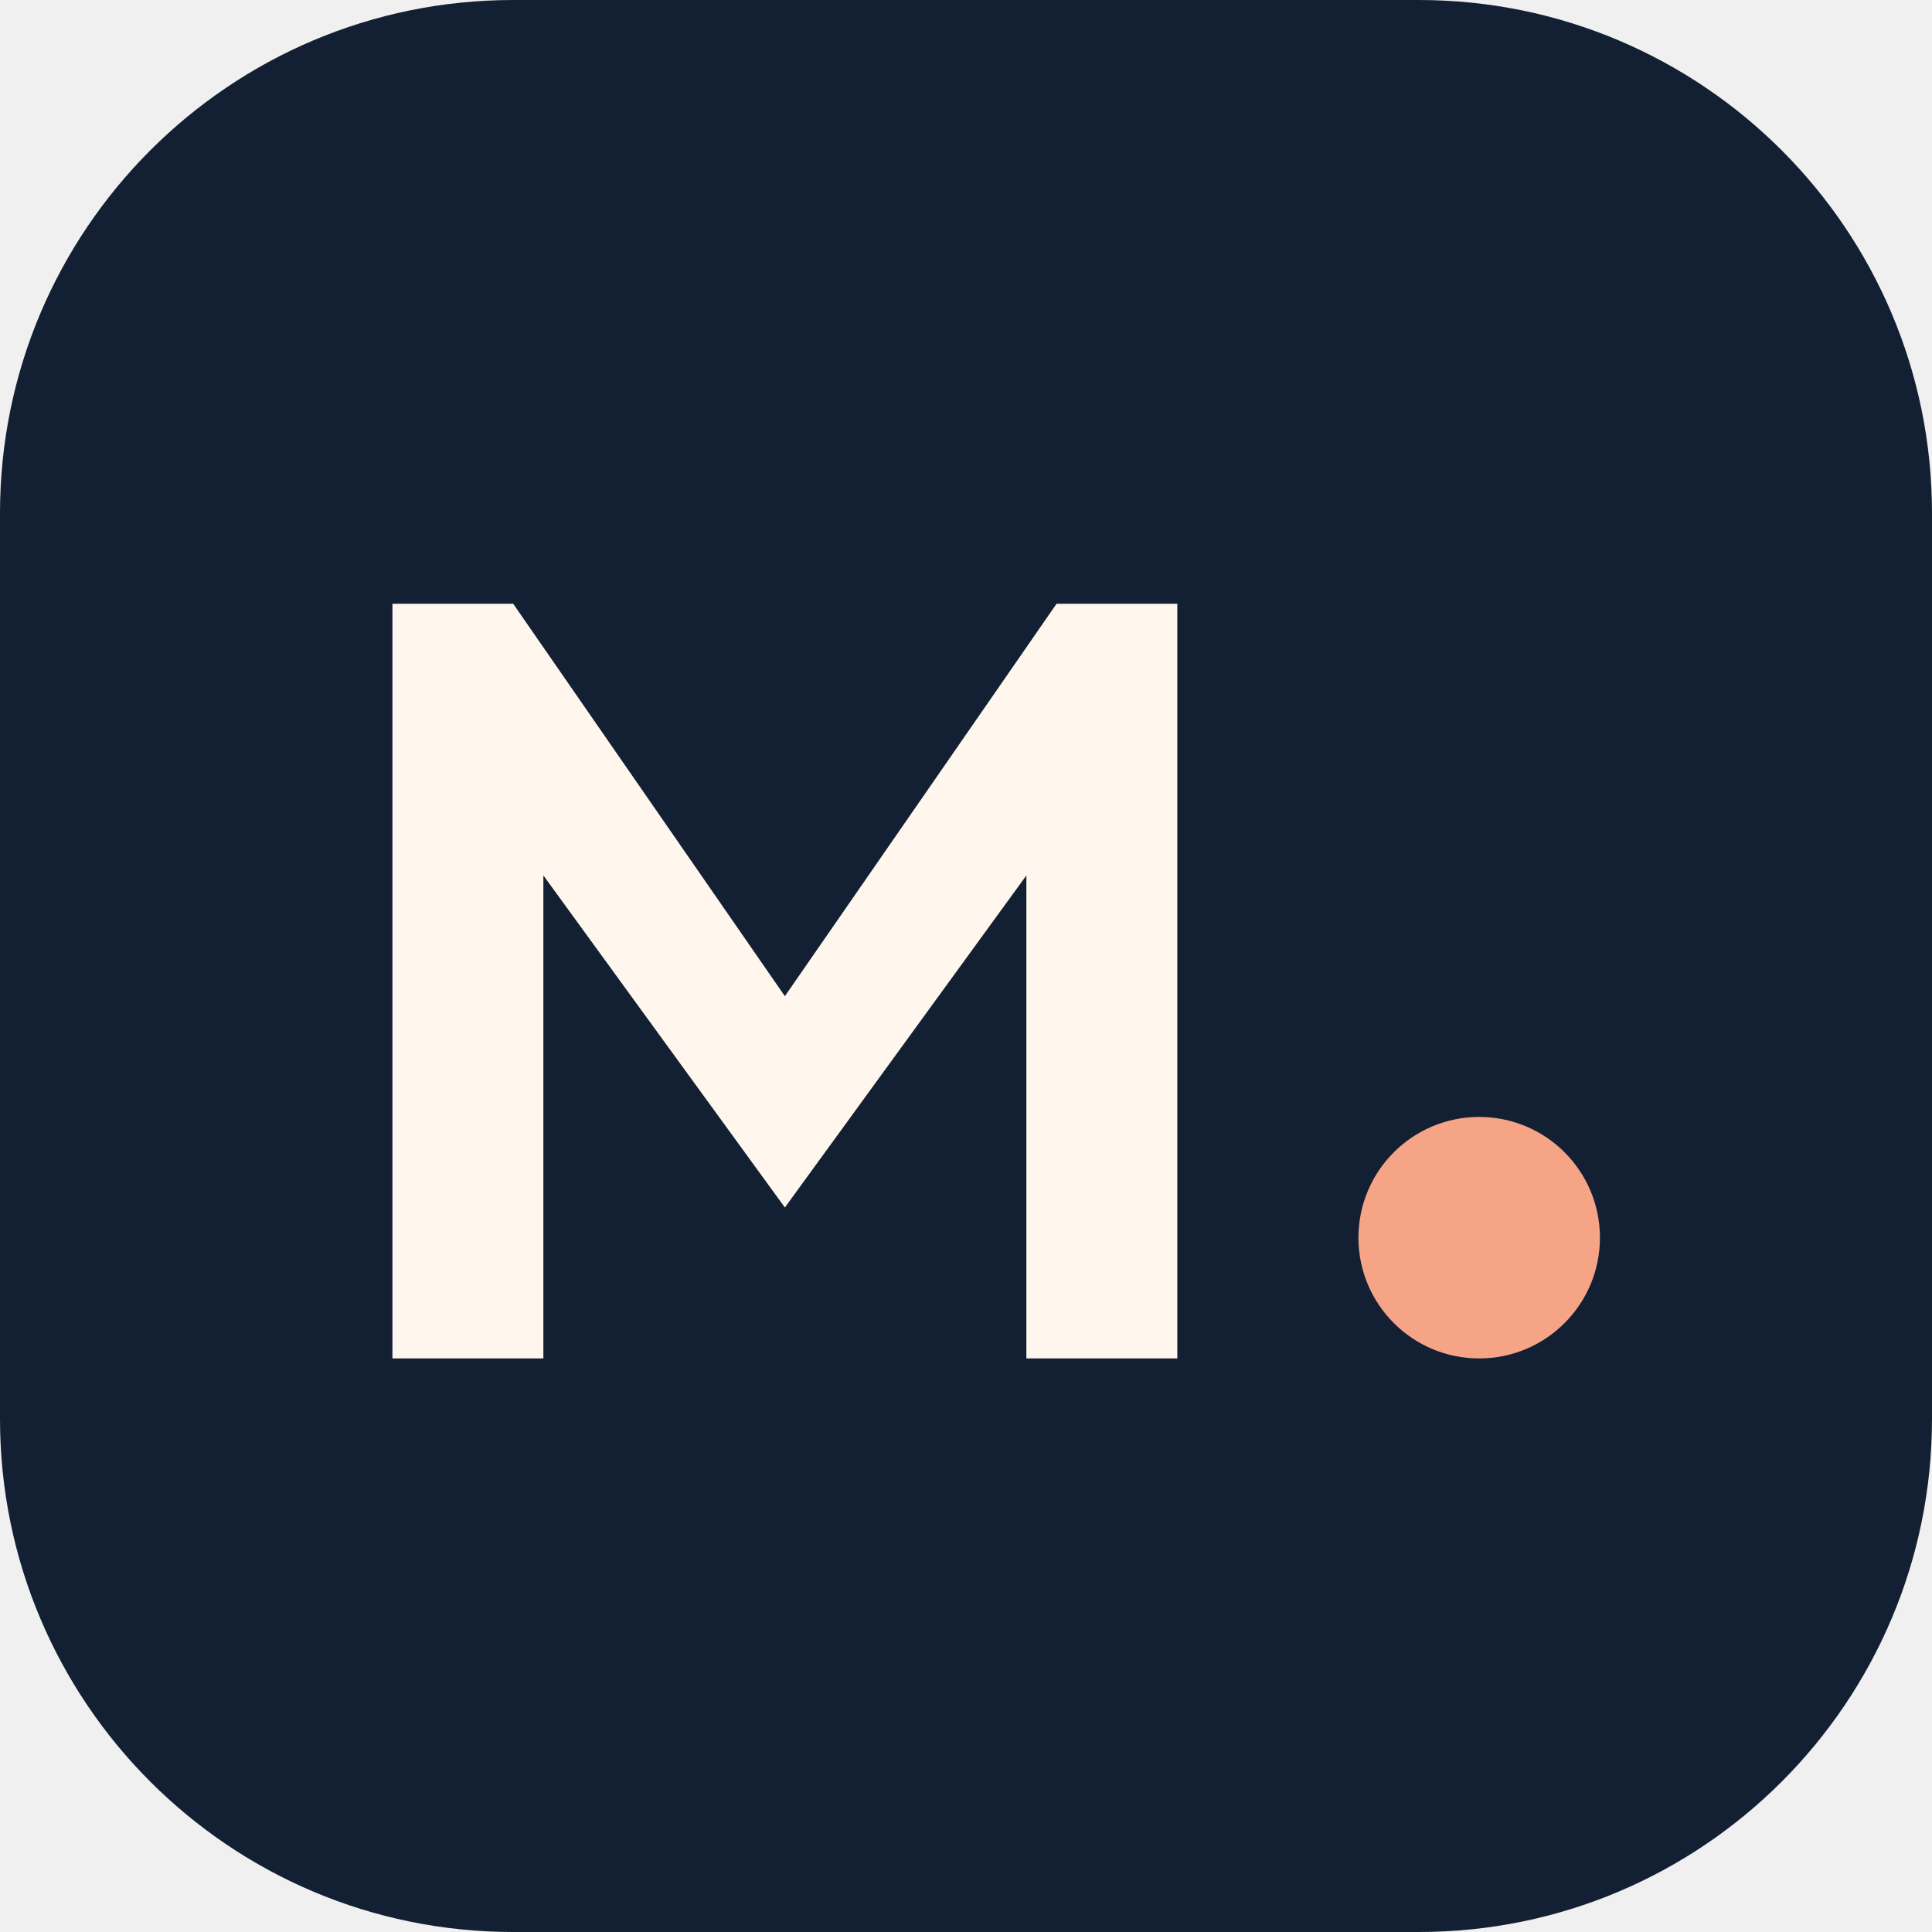
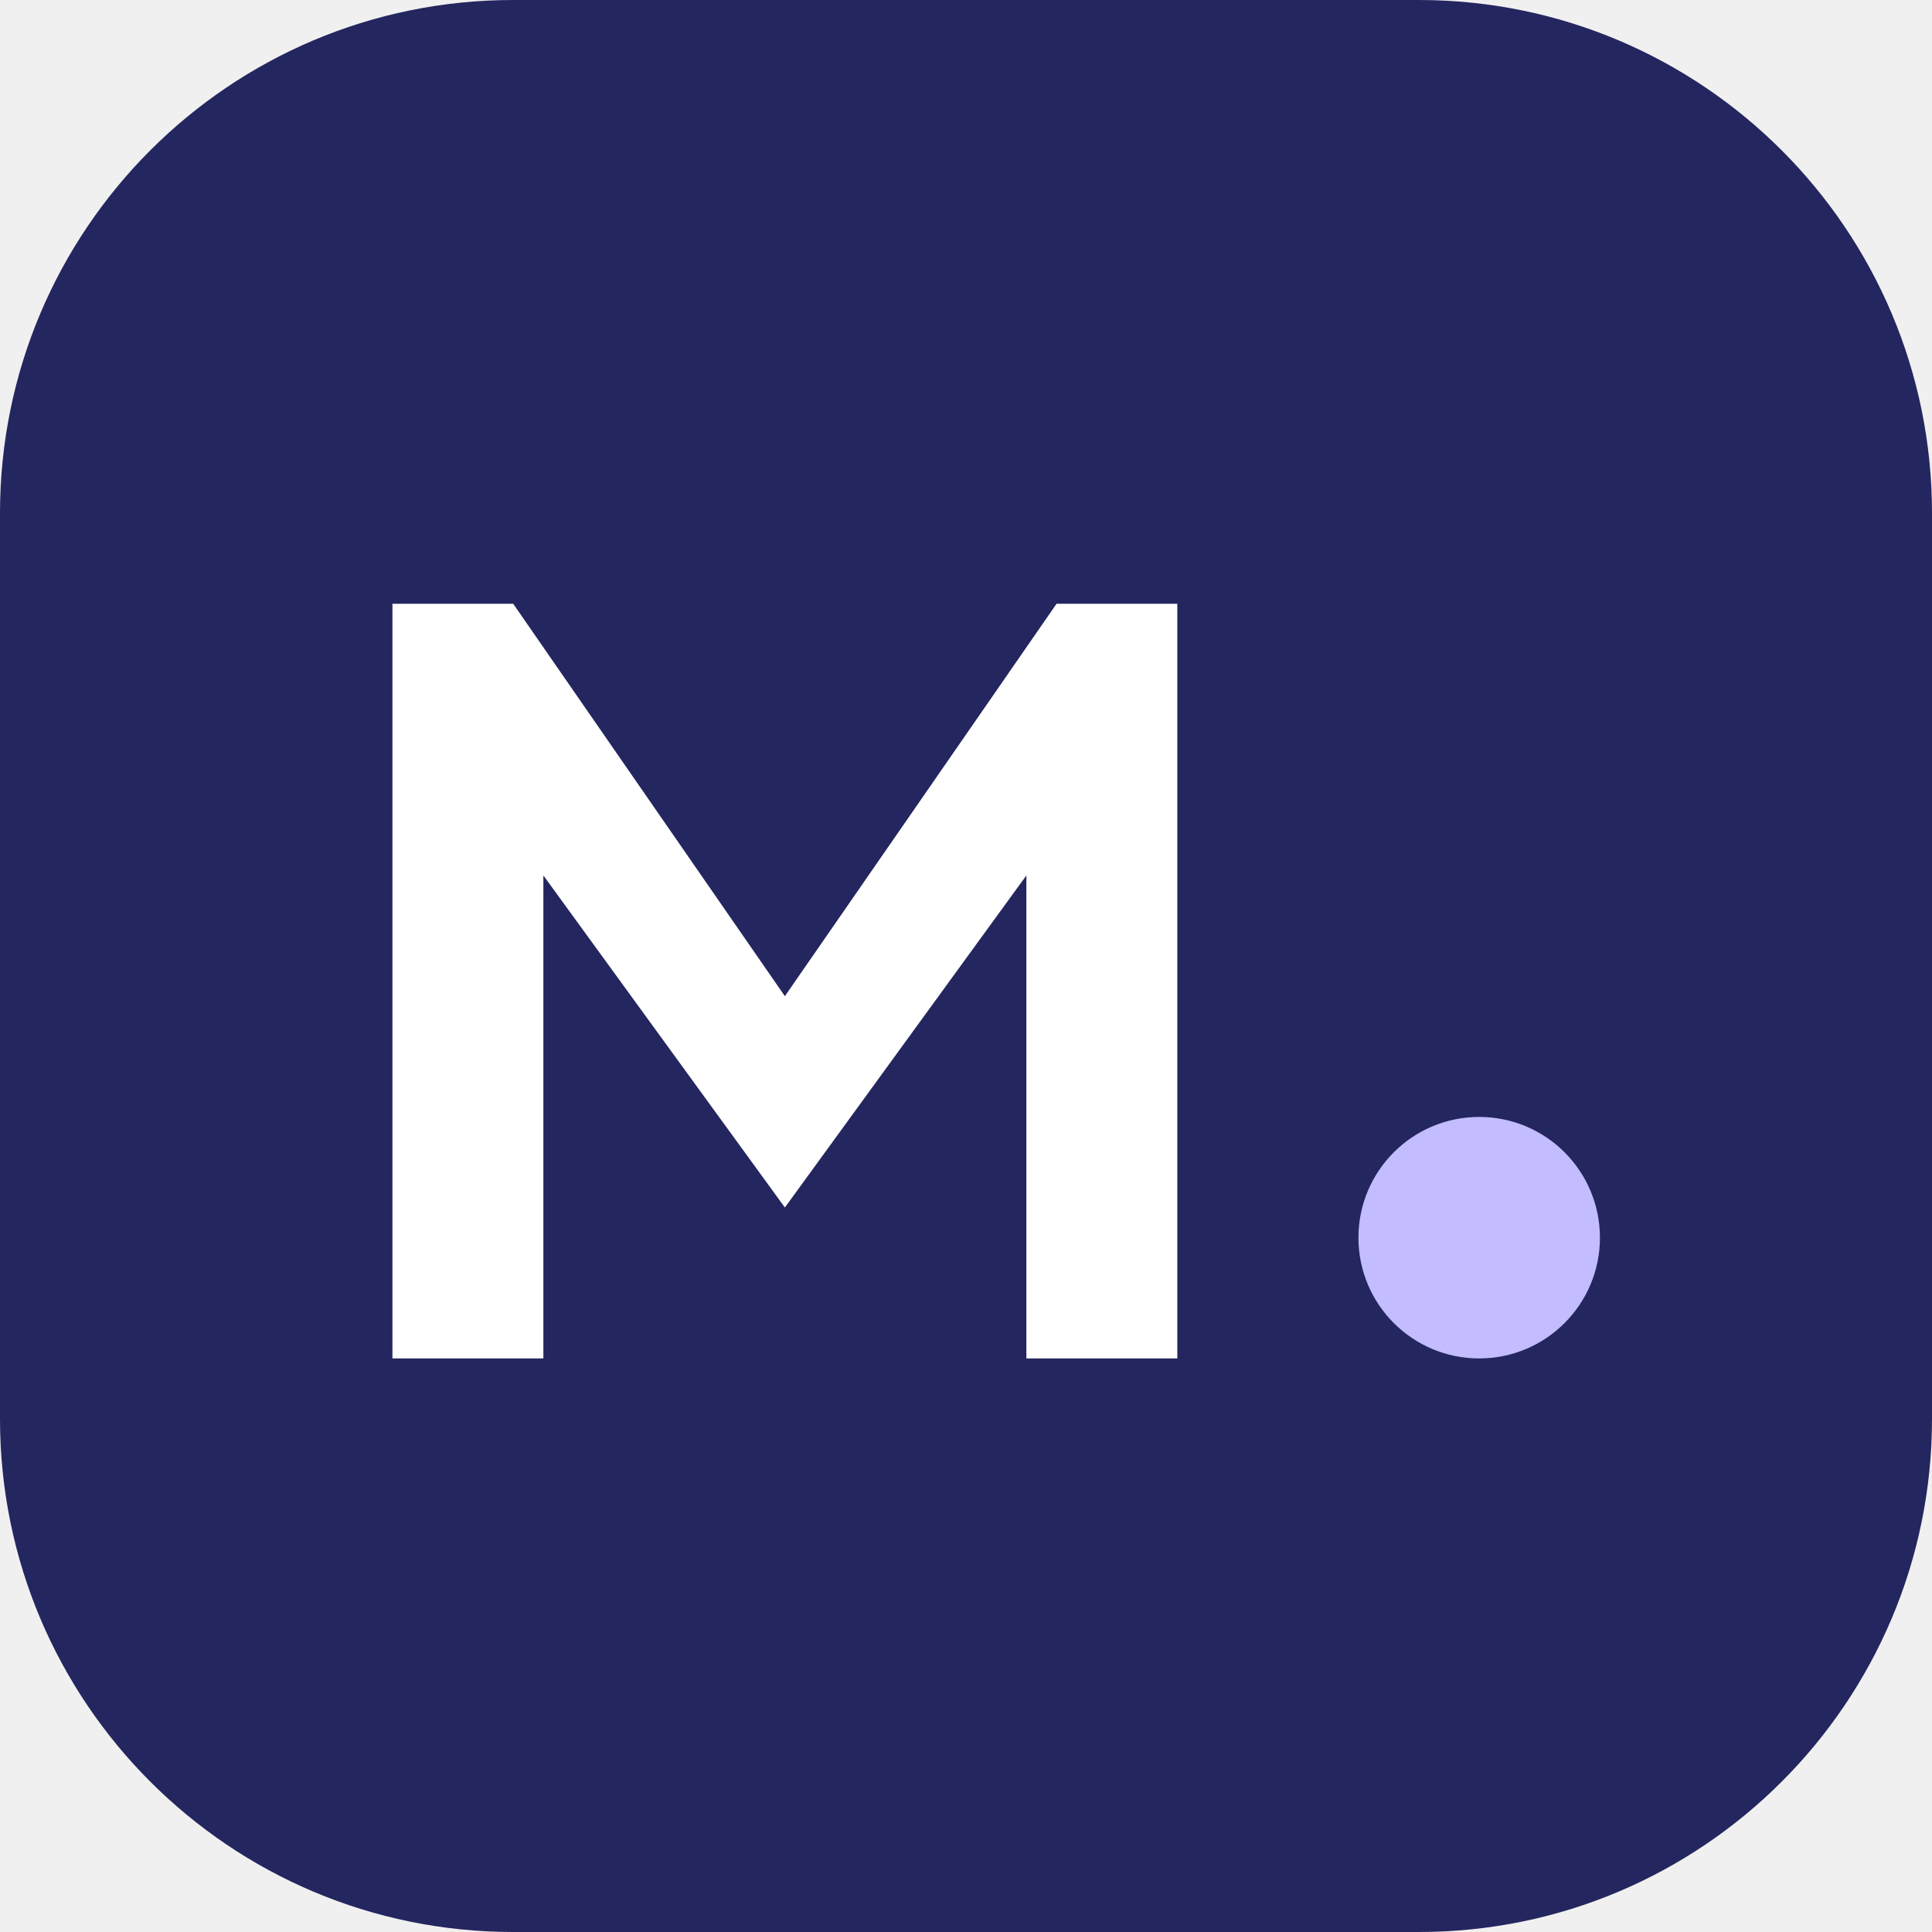
<svg xmlns="http://www.w3.org/2000/svg" viewBox="0 0 64 64">
-   <rect width="64" height="64" rx="17" fill="#132034" />
-   <path d="M13 45V20h4l9 13 9-13h4v25h-5V29l-8 11-8-11v16z" fill="#fff7ed" />
-   <circle cx="49" cy="41" r="4" fill="#f6a486" />
+   <rect width="64" height="64" rx="17" fill="#24265f" />
+   <path d="M13 45V20h4l9 13 9-13h4v25h-5V29l-8 11-8-11v16z" fill="#fff" />
+   <circle cx="49" cy="41" r="4" fill="#c3bcff" />
</svg>
